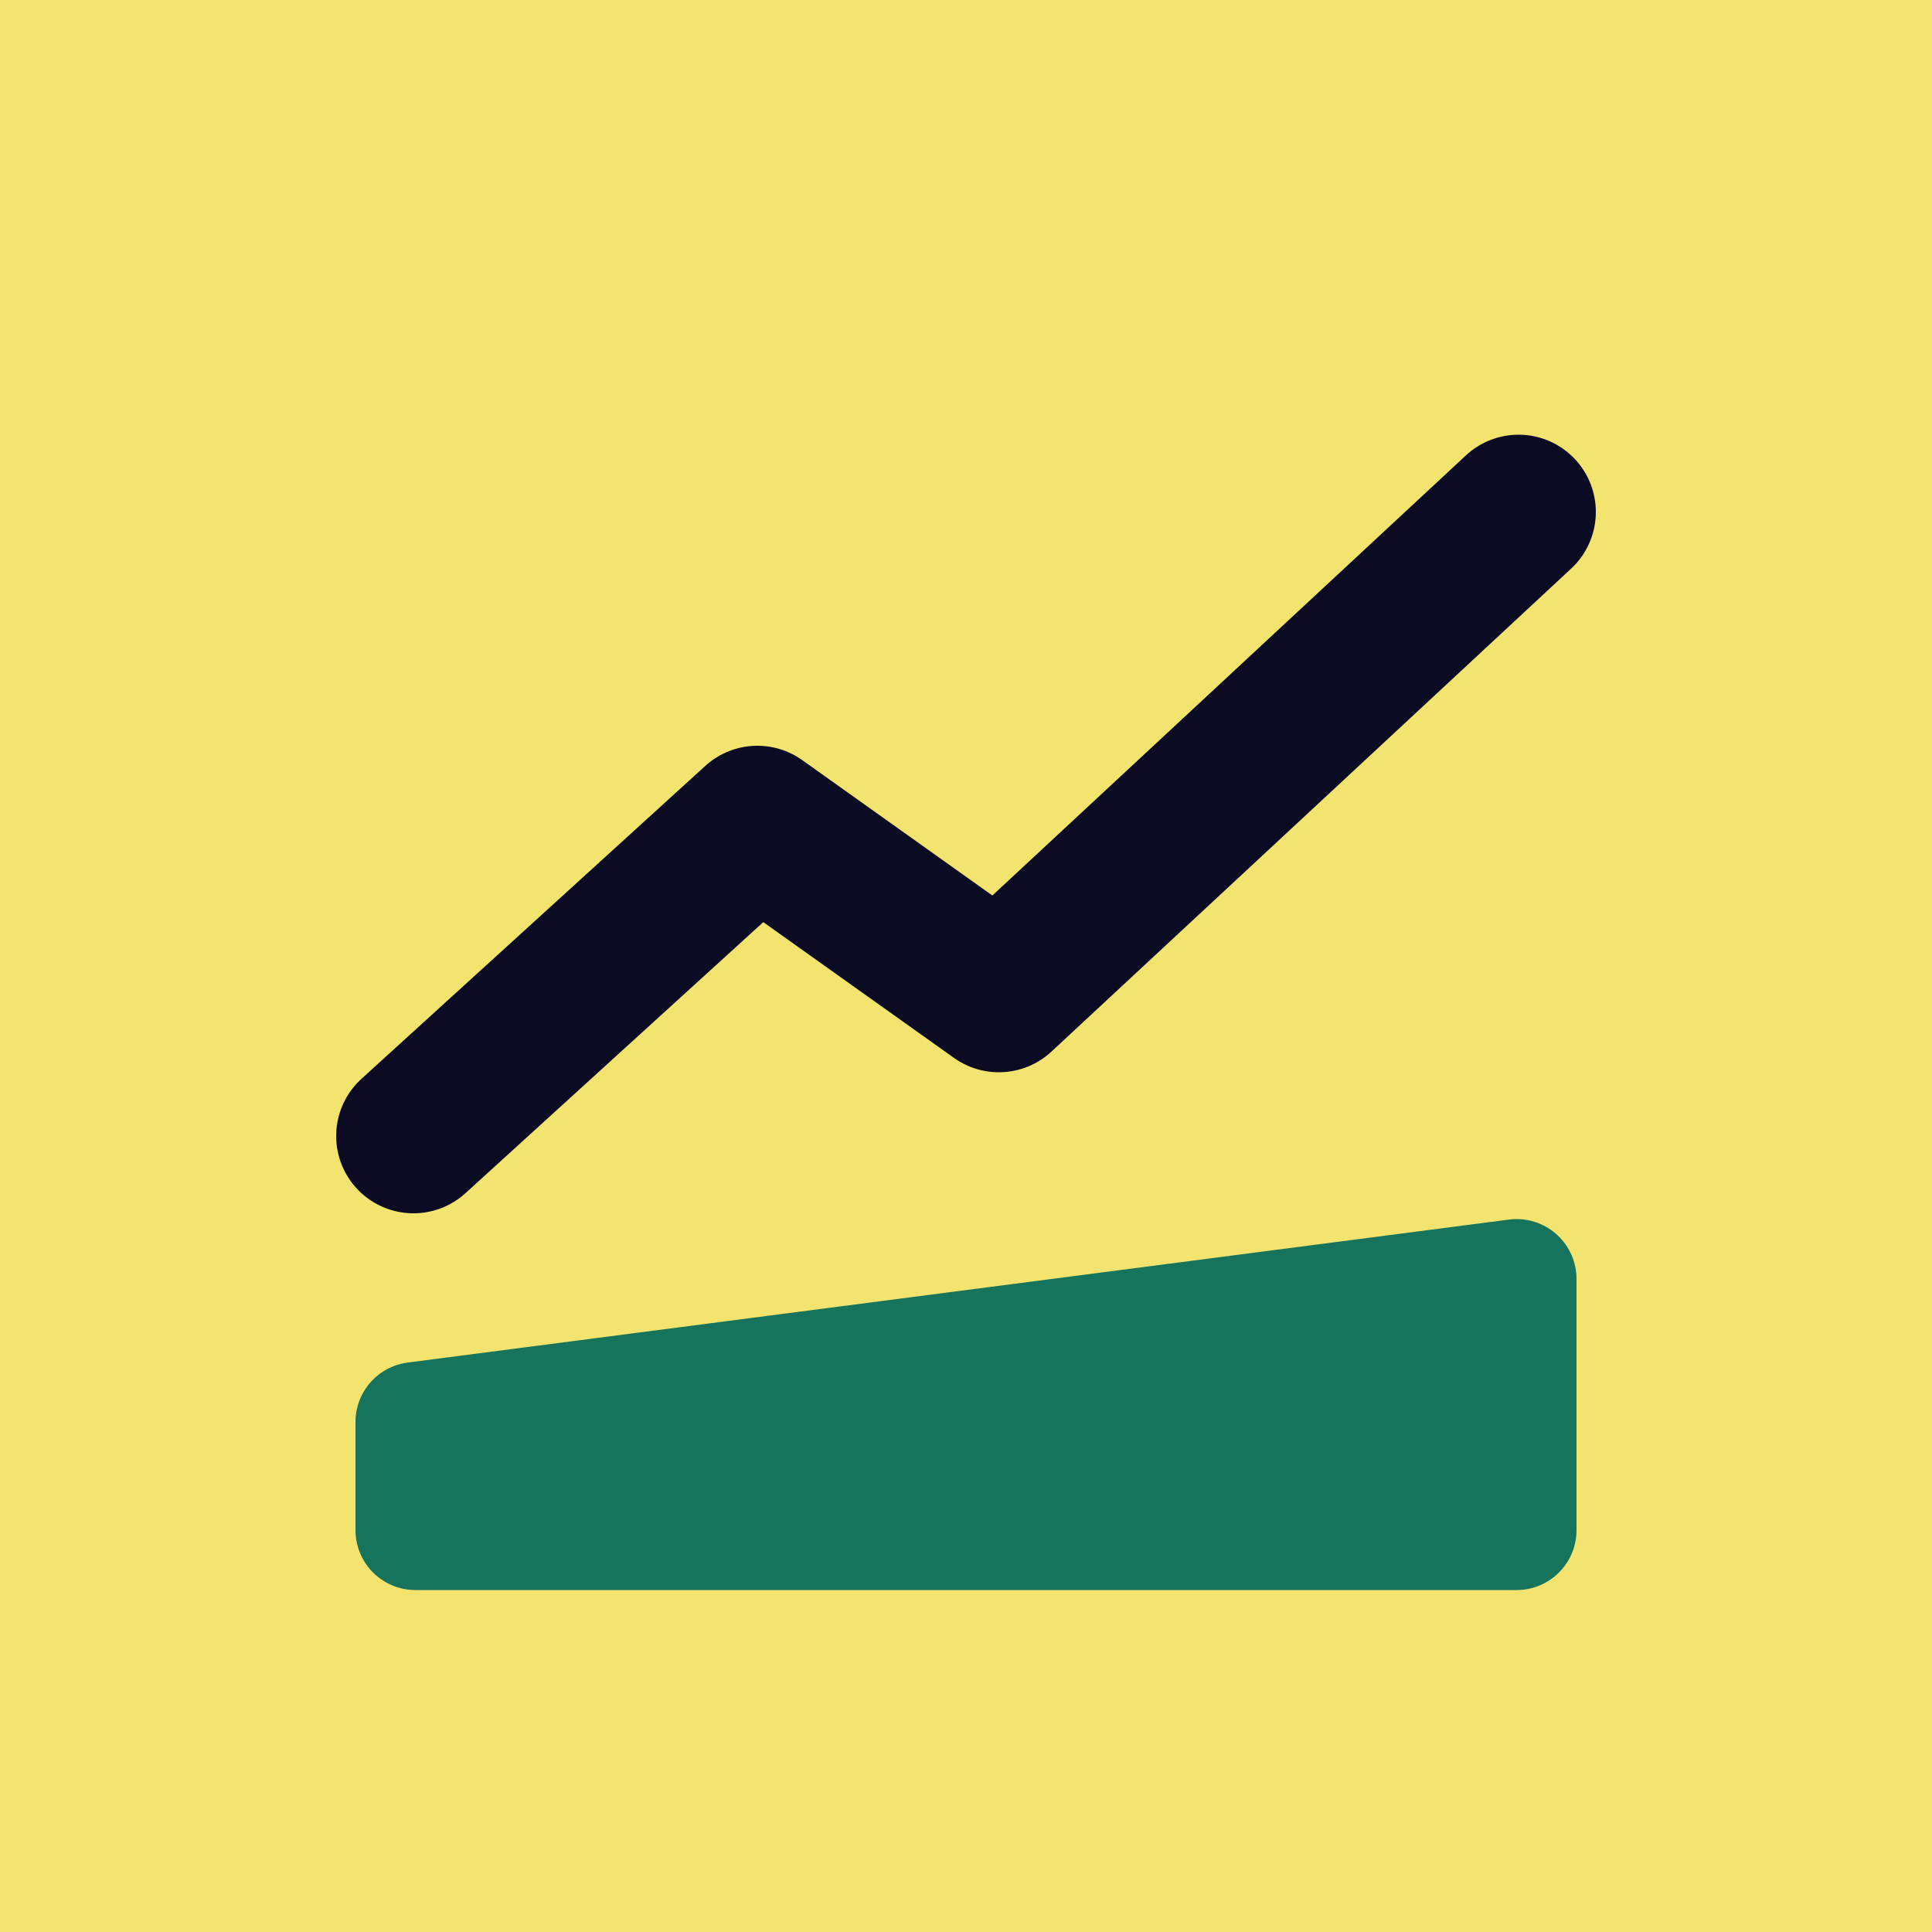
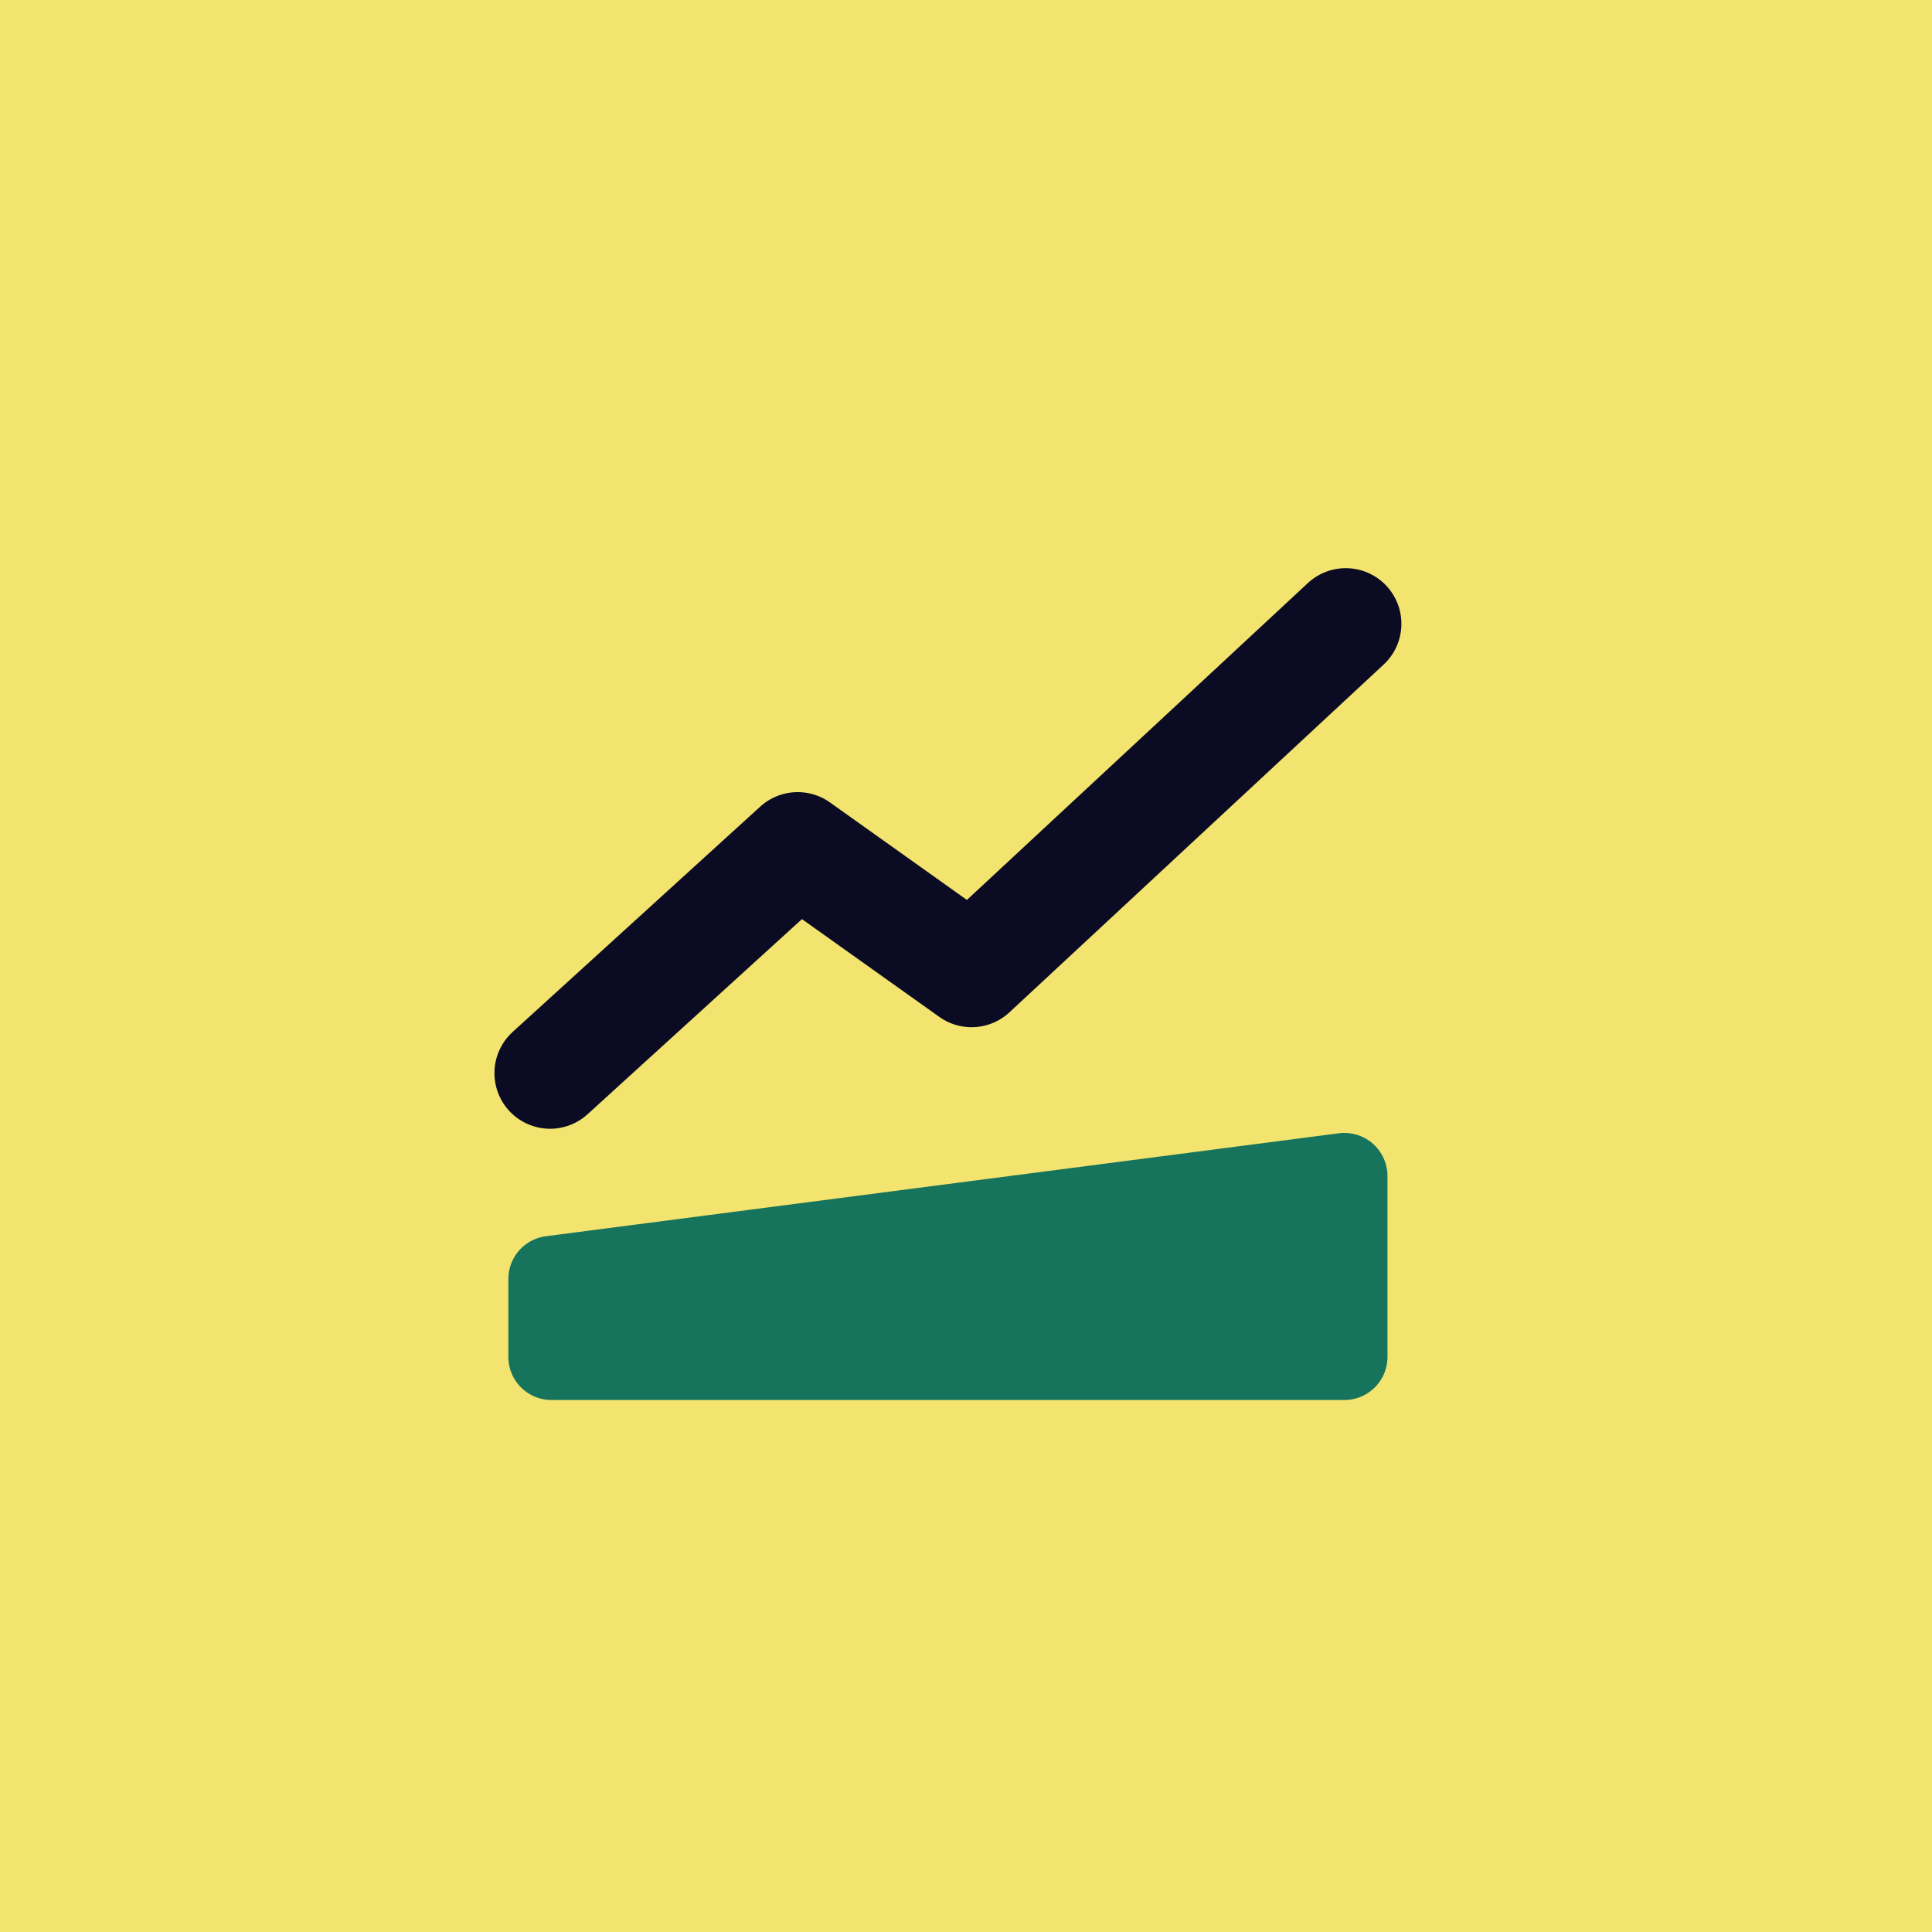
<svg xmlns="http://www.w3.org/2000/svg" viewBox="0 0 1000 1000" width="1000" height="1000">
  <defs />
  <rect width="1000" height="1000" fill="#f3e46f" />
-   <path d="M215 792h570v-130l-570 74z" fill="#16735c" stroke="#16735c" stroke-width="62" stroke-linejoin="round" />
-   <path d="M214 588L392 426l125 89L786 265" fill="none" stroke="#0b0b24" stroke-width="80" stroke-linecap="round" stroke-linejoin="round" />
+   <g transform="translate(500 500) scale(0.72) translate(-513 -511)">
+     <path d="M215 792h570v-130l-570 74z" fill="#16735c" stroke="#16735c" stroke-width="62" stroke-linejoin="round" />
+     <path d="M214 588L392 426l125 89L786 265" fill="none" stroke="#0b0b24" stroke-width="80" stroke-linecap="round" stroke-linejoin="round" />
+   </g>
</svg>
